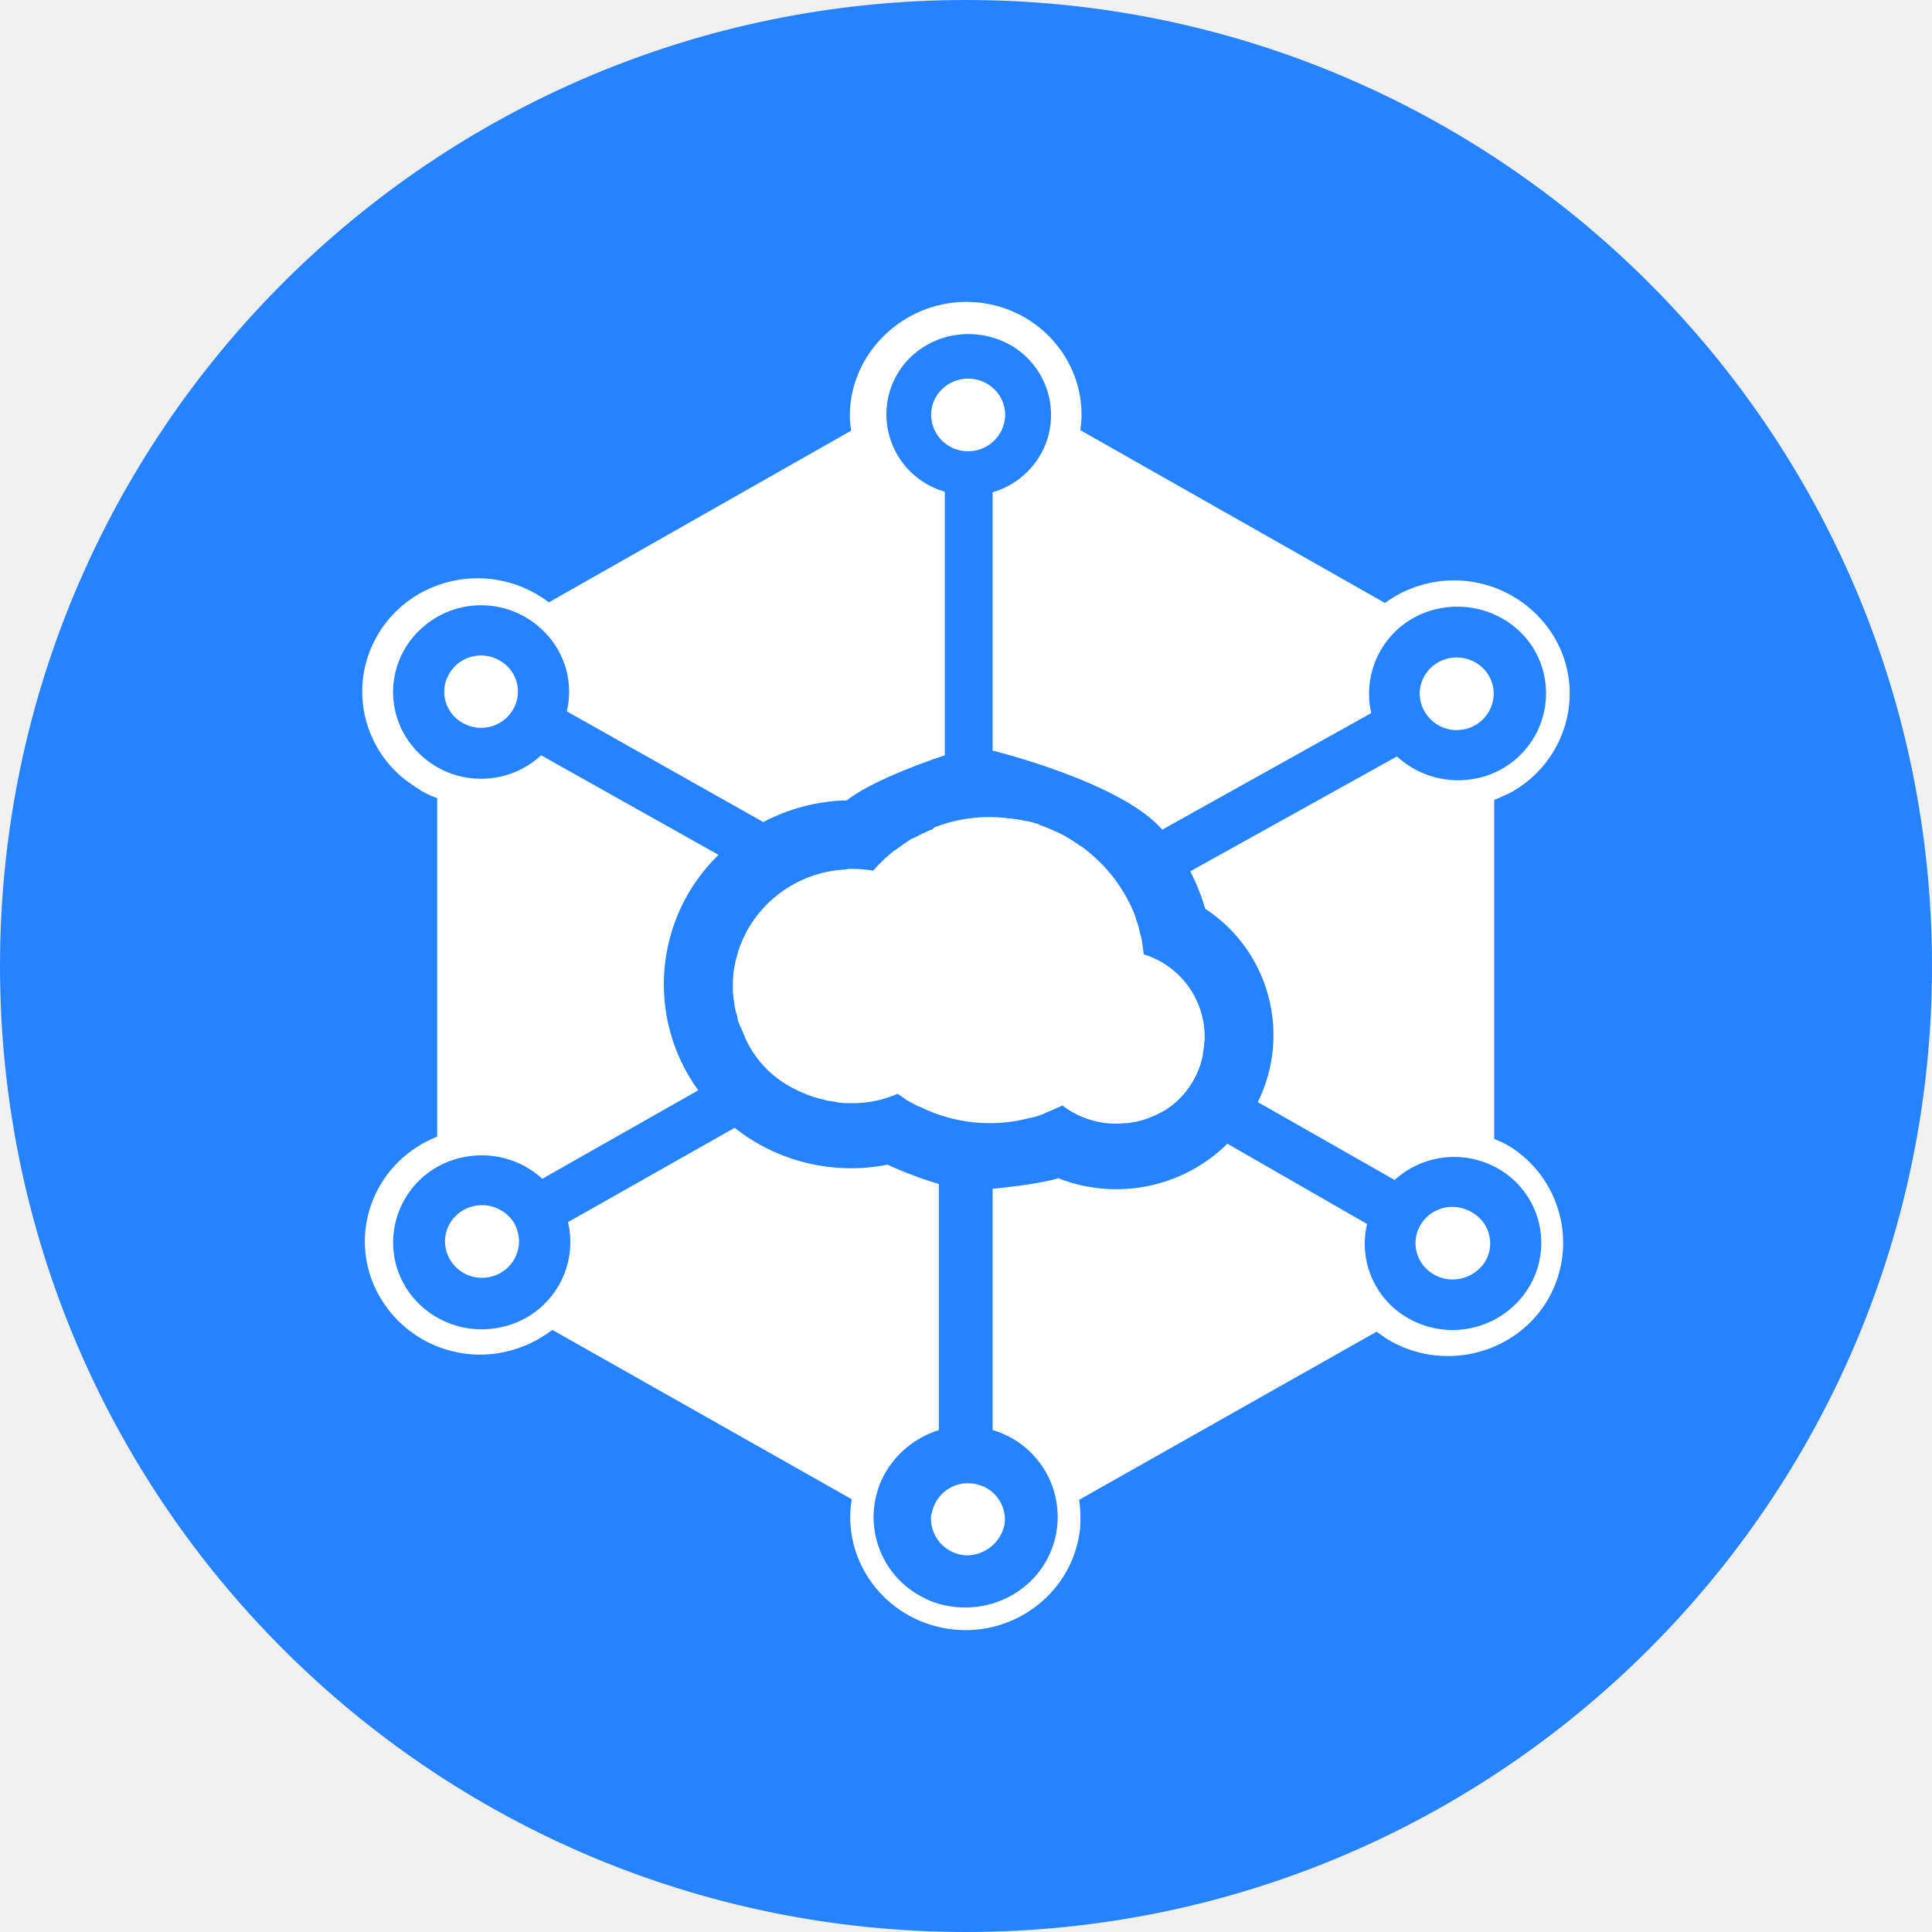
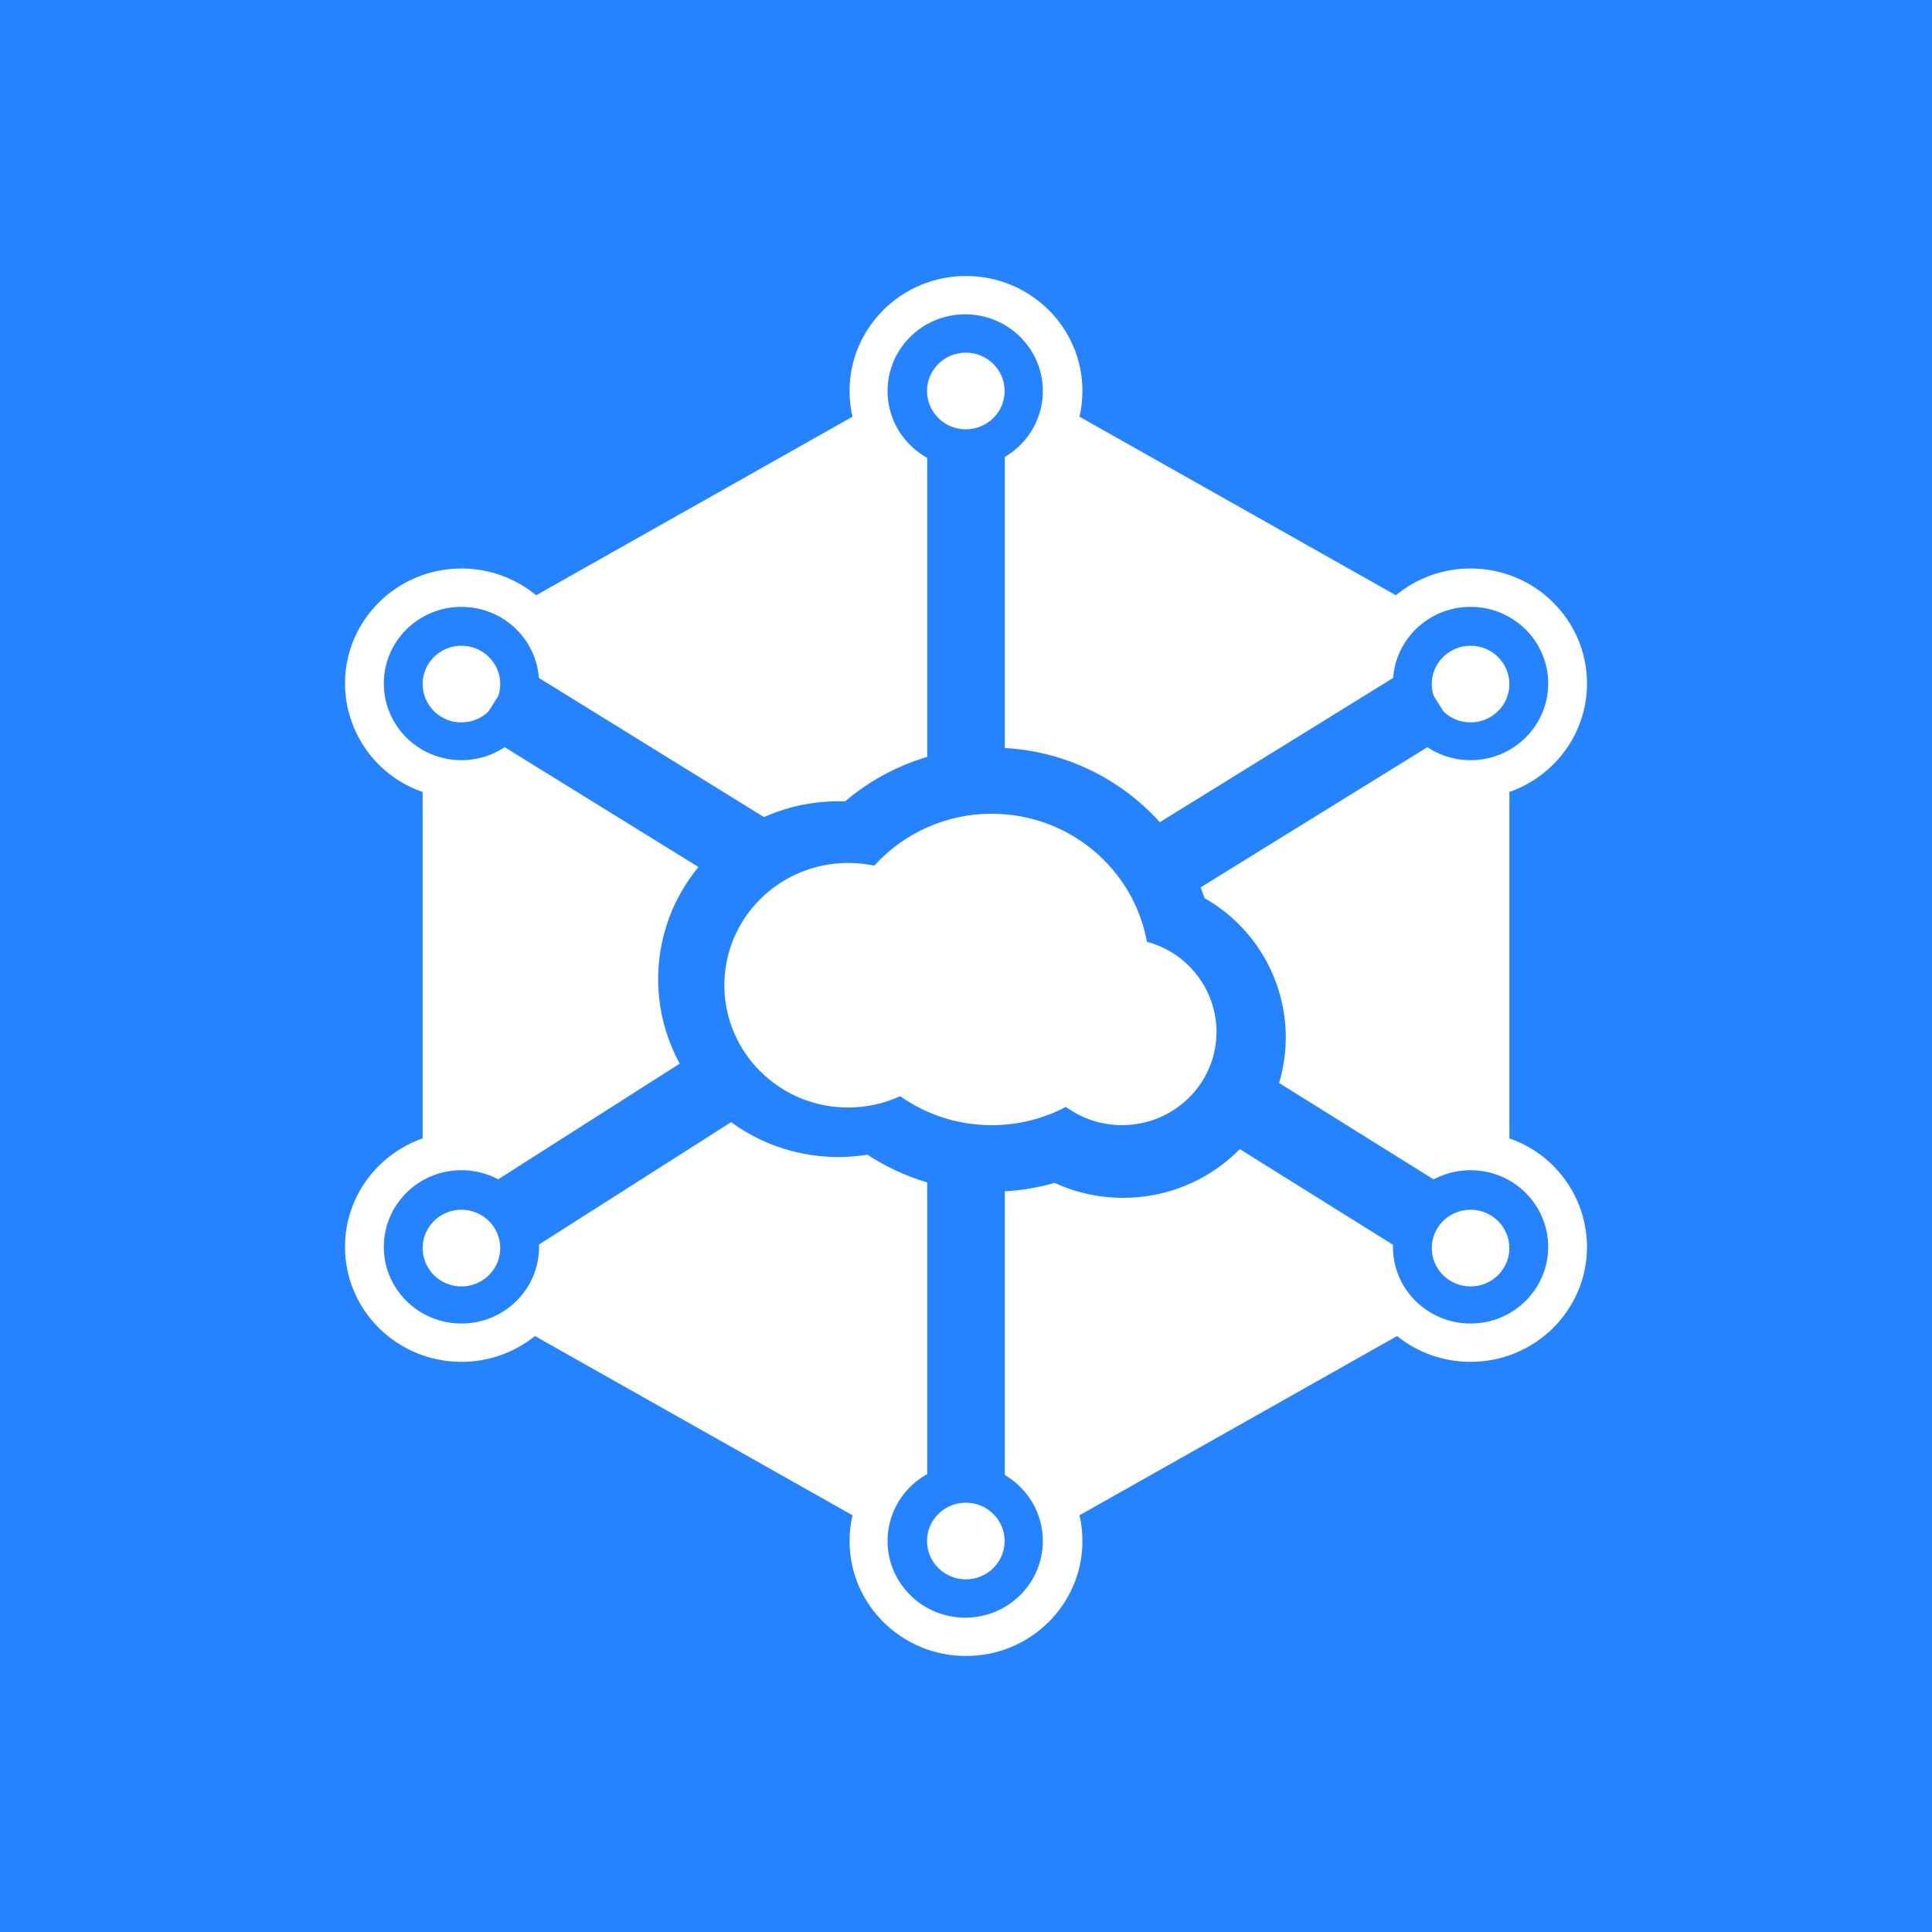
- <svg xmlns="http://www.w3.org/2000/svg" viewBox="0 0 32 32">
-   <g fill="none" fill-rule="evenodd">
-     <circle cx="16" cy="16" r="16" fill="#2683FF" />
-     <path fill="#FFF" fill-rule="nonzero" d="M24.977 18.971a1.881 1.881 0 01.673 2.533c-.514.902-1.682 1.222-2.601.718-.09-.049-.168-.107-.248-.165l-4.926 2.784c.012.09.019.181.02.272 0 .107 0 .204-.02.31-.168 1.02-1.147 1.718-2.186 1.553-1.038-.165-1.75-1.126-1.582-2.144L9.15 22.028a3.31 3.31 0 01-.237.155c-.08.039-.159.087-.248.116a1.919 1.919 0 01-2.483-1.038c-.395-.96.08-2.047 1.059-2.435v-5.608a1.225 1.225 0 01-.257-.117 4.16 4.16 0 01-.218-.145 1.86 1.86 0 01-.752-1.738 1.881 1.881 0 011.17-1.499 1.943 1.943 0 011.906.258l5.006-2.843c-.01-.087-.02-.164-.02-.252 0-1.028.88-1.882 1.929-1.882 1.048 0 1.908.834 1.909 1.872 0 .088-.01.165-.02.253l5.045 2.862a1.936 1.936 0 012.82.592c.513.902.177 2.047-.743 2.552-.089.038-.178.087-.267.116v5.618c.079.03.155.065.227.106zm.347 2.348a1.415 1.415 0 00-.505-1.96 1.468 1.468 0 00-1.72.185l-2.266-1.29a2.502 2.502 0 00-.87-3.202 3.679 3.679 0 00-.248-.621l3.423-1.902c.356.33.857.465 1.335.36a1.438 1.438 0 001.098-1.728c-.178-.776-.97-1.251-1.76-1.077a1.438 1.438 0 00-1.099 1.727l-3.462 1.931c-.672-.786-2.809-1.31-2.809-1.31V8.153a1.34 1.34 0 00.91-.892 1.333 1.333 0 00-.91-1.67c-.722-.213-1.484.175-1.702.884a1.333 1.333 0 00.91 1.669v4.366s-1.166.378-1.621.746a3.121 3.121 0 00-1.385.36l-3.255-1.834a1.4 1.4 0 00-.356-1.3 1.465 1.465 0 00-2.057-.068 1.415 1.415 0 00-.07 2.028 1.466 1.466 0 002.058.068l2.938 1.649a2.991 2.991 0 00-.336 3.9l-2.582 1.465a1.49 1.49 0 00-1.345-.349 1.44 1.44 0 00-1.088 1.737c.189.774.981 1.251 1.77 1.066a1.44 1.44 0 001.088-1.736l2.76-1.562c.71.563 1.637.787 2.532.611.276.126.56.233.85.32v4.076a1.557 1.557 0 00-.919.766 1.49 1.49 0 00.683 2.018c.06.03.119.058.188.078.01 0 .02.01.03.01.81.242 1.672-.195 1.919-.99a1.498 1.498 0 00-1.01-1.883V19.69s.742-.068 1.088-.175c.965.38 2.069.155 2.8-.572l2.314 1.33a1.417 1.417 0 00.683 1.562 1.482 1.482 0 001.998-.515zm-17.34-1.358c.22.001.422.115.534.3a.65.65 0 01.079.302.608.608 0 01-.613.601.608.608 0 01-.614-.601c0-.333.275-.602.614-.602zm8.665-13.088a.611.611 0 01-.614.601.608.608 0 01-.613-.601c0-.333.275-.602.613-.602.34 0 .614.27.614.602zm7.478 5.22a.614.614 0 01-.613-.602c0-.332.275-.602.613-.602.34 0 .614.27.614.602a.608.608 0 01-.614.601zM8.27 10.937a.588.588 0 01.228.815.61.61 0 01-.831.223.586.586 0 01-.228-.815.61.61 0 01.831-.223zm16.104 9.14a.588.588 0 01.228.814.639.639 0 01-.535.301.616.616 0 01-.538-.298.592.592 0 010-.607.616.616 0 01.538-.298.66.66 0 01.307.087zm-8.952 5.015a.034.034 0 01.01-.02.608.608 0 01.692-.498.6.6 0 01.515.674.642.642 0 01-.633.514.613.613 0 01-.584-.67zm3.522-9.285a1.429 1.429 0 011.009 1.378c0 .049-.01.098-.01.146-.01.039-.01.078-.02.116v.03c-.02.087-.04.174-.08.261a1.403 1.403 0 01-.543.65c-.06.03-.11.059-.168.088l-.03.01a1.274 1.274 0 01-.366.107l-.05.009c-.069 0-.128.01-.197.01-.323 0-.636-.106-.89-.301l-.268.116c-.082.04-.168.069-.257.088h-.01a2.595 2.595 0 01-1.83-.185h-.01c-.059-.029-.118-.058-.168-.087l-.02-.01c-.059-.038-.108-.077-.168-.116a1.844 1.844 0 01-.761.155c-.08 0-.149 0-.218-.01l-.04-.01-.178-.028-.02-.01a1.339 1.339 0 01-.187-.049 2.141 2.141 0 01-.455-.213 1.725 1.725 0 01-.673-.776c0-.02-.01-.03-.02-.049a.995.995 0 00-.04-.097.468.468 0 01-.03-.068c-.01-.029-.029-.058-.029-.087a.279.279 0 00-.02-.087c-.01-.03-.01-.04-.02-.078-.01-.039-.01-.077-.019-.116 0-.03-.01-.049-.01-.068a1.152 1.152 0 01-.01-.185 1.85 1.85 0 01.01-.223c0-.029.01-.048.01-.068.01-.058.02-.106.03-.155.01-.02.01-.048.02-.068a.94.94 0 01.049-.155c.01-.02.01-.029.02-.048a1.25 1.25 0 01.079-.175l.01-.02a1.977 1.977 0 011.641-1.028c.03-.01.06-.01.1-.01.119 0 .238.01.356.03.05-.06.099-.108.158-.166l.05-.048c.059-.049.108-.097.168-.136l.03-.02c.039-.029.108-.077.138-.097.03-.019.079-.058.109-.068a.466.466 0 00.099-.048c.059-.03.158-.078.217-.097l.05-.039a2.489 2.489 0 011.246-.145h.01c.08.008.159.02.237.038h.01c.08.01.149.04.228.059l.01.01c.079.028.148.057.217.087l.02.01c.068.028.134.06.198.096l.01.01c.059.03.128.078.188.116l.01.01c.069.039.128.087.187.136l.01.01a2.566 2.566 0 01.742 1.038v.01c.02.058.04.126.06.184 0 .02.01.039.01.058.016.05.03.103.039.155l.03.223z" />
-   </g>
+ <svg xmlns="http://www.w3.org/2000/svg" width="56" height="56">
+   <path fill="#2683FF" d="M0 0h56v56H0z" />
+   <path d="M30.895 32.084c-.64.338-1.372.53-2.148.53-.99 0-1.907-.311-2.655-.84-.458.21-.97.328-1.508.328-1.982 0-3.588-1.587-3.588-3.545 0-1.957 1.606-3.544 3.588-3.544.26 0 .513.027.757.079a4.583 4.583 0 013.405-1.505c2.247 0 4.115 1.602 4.498 3.712a2.711 2.711 0 012.017 2.61c0 1.494-1.226 2.704-2.738 2.704-.61 0-1.173-.196-1.628-.529z" fill="#fff" />
+   <path fill-rule="evenodd" d="M31.375 11.333c0 .257-.03.506-.085.746l9.17 5.175a3.387 3.387 0 012.165-.776c1.864 0 3.375 1.493 3.375 3.334 0 1.451-.94 2.686-2.25 3.143v10.042A3.338 3.338 0 0146 36.141c0 1.84-1.511 3.333-3.375 3.333-.808 0-1.55-.28-2.13-.748l-9.205 5.195c.056.24.085.49.085.746C31.375 46.507 29.864 48 28 48s-3.375-1.492-3.375-3.333c0-.257.03-.506.085-.746l-9.204-5.195a3.387 3.387 0 01-2.131.748c-1.864 0-3.375-1.492-3.375-3.333 0-1.451.94-2.686 2.25-3.144V22.956A3.338 3.338 0 0110 19.812c0-1.841 1.511-3.334 3.375-3.334.824 0 1.579.292 2.165.776l9.17-5.175a3.304 3.304 0 01-.085-.746C24.625 9.493 26.136 8 28 8s3.375 1.492 3.375 3.333zm-3.398 2.223c1.242 0 2.25-.995 2.25-2.223 0-1.227-1.008-2.222-2.25-2.222-1.243 0-2.25.995-2.25 2.222 0 1.228 1.007 2.223 2.25 2.223zm0 33.333c1.242 0 2.25-.995 2.25-2.222 0-1.228-1.008-2.223-2.25-2.223-1.243 0-2.25.995-2.25 2.223 0 1.227 1.007 2.222 2.25 2.222zM15.625 19.812c0 1.227-1.007 2.222-2.25 2.222s-2.25-.995-2.25-2.222c0-1.228 1.007-2.222 2.25-2.222s2.25.994 2.25 2.222zm-2.25 18.551c1.243 0 2.25-.995 2.25-2.222 0-1.227-1.007-2.222-2.25-2.222s-2.25.995-2.25 2.222c0 1.227 1.007 2.222 2.25 2.222zm31.5-2.222c0 1.227-1.007 2.222-2.25 2.222s-2.25-.995-2.25-2.222c0-1.227 1.007-2.222 2.25-2.222s2.25.995 2.25 2.222zm-2.25-14.107c1.243 0 2.25-.995 2.25-2.222 0-1.228-1.007-2.222-2.25-2.222s-2.25.994-2.25 2.222c0 1.227 1.007 2.222 2.25 2.222zM30.568 34.287a6.594 6.594 0 01-1.823.255 6.544 6.544 0 01-3.603-1.073 5.315 5.315 0 01-.845.068c-2.883 0-5.22-2.308-5.22-5.156 0-2.847 2.337-5.155 5.22-5.155.065 0 .13.001.195.004a6.539 6.539 0 014.253-1.56c2.866 0 5.3 1.827 6.172 4.366a4.643 4.643 0 012.352 4.03c0 2.57-2.11 4.654-4.713 4.654-.71 0-1.384-.155-1.988-.433zM29.12 11.333c0 .614-.503 1.111-1.125 1.111a1.118 1.118 0 01-1.125-1.11c0-.614.504-1.112 1.125-1.112.622 0 1.125.498 1.125 1.111zm-1.125 34.445c.622 0 1.125-.498 1.125-1.111 0-.614-.503-1.111-1.125-1.111-.62 0-1.125.497-1.125 1.11 0 .614.504 1.112 1.125 1.112zM14.5 36.176c0 .614-.504 1.112-1.125 1.112a1.118 1.118 0 01-1.125-1.111c0-.614.504-1.112 1.125-1.112s1.125.498 1.125 1.111zm28.125 1.112c.621 0 1.125-.498 1.125-1.111 0-.614-.504-1.112-1.125-1.112s-1.125.498-1.125 1.111c0 .614.504 1.112 1.125 1.112zM14.5 19.828c0 .614-.504 1.111-1.125 1.111a1.118 1.118 0 01-1.125-1.11c0-.614.504-1.112 1.125-1.112s1.125.498 1.125 1.111zm28.125 1.111c.621 0 1.125-.497 1.125-1.11 0-.614-.504-1.112-1.125-1.112s-1.125.498-1.125 1.111c0 .614.504 1.111 1.125 1.111z" fill="#fff" />
+   <path d="M26.875 22.67V12.506h2.25V22.67h-2.25zM26.875 43.445V33.28h2.25v10.164h-2.25zM21.567 25.948l-7.748-4.79 1.194-1.883 7.748 4.79-1.194 1.883zM34.433 25.948l7.748-4.79-1.194-1.883-7.747 4.79 1.193 1.883zM15.026 36.453l7.178-4.572-1.22-1.868-7.177 4.573 1.22 1.867zM40.983 36.459l-6.385-3.986 1.202-1.878 6.385 3.985-1.202 1.879z" fill="#2683FF" />
</svg>
